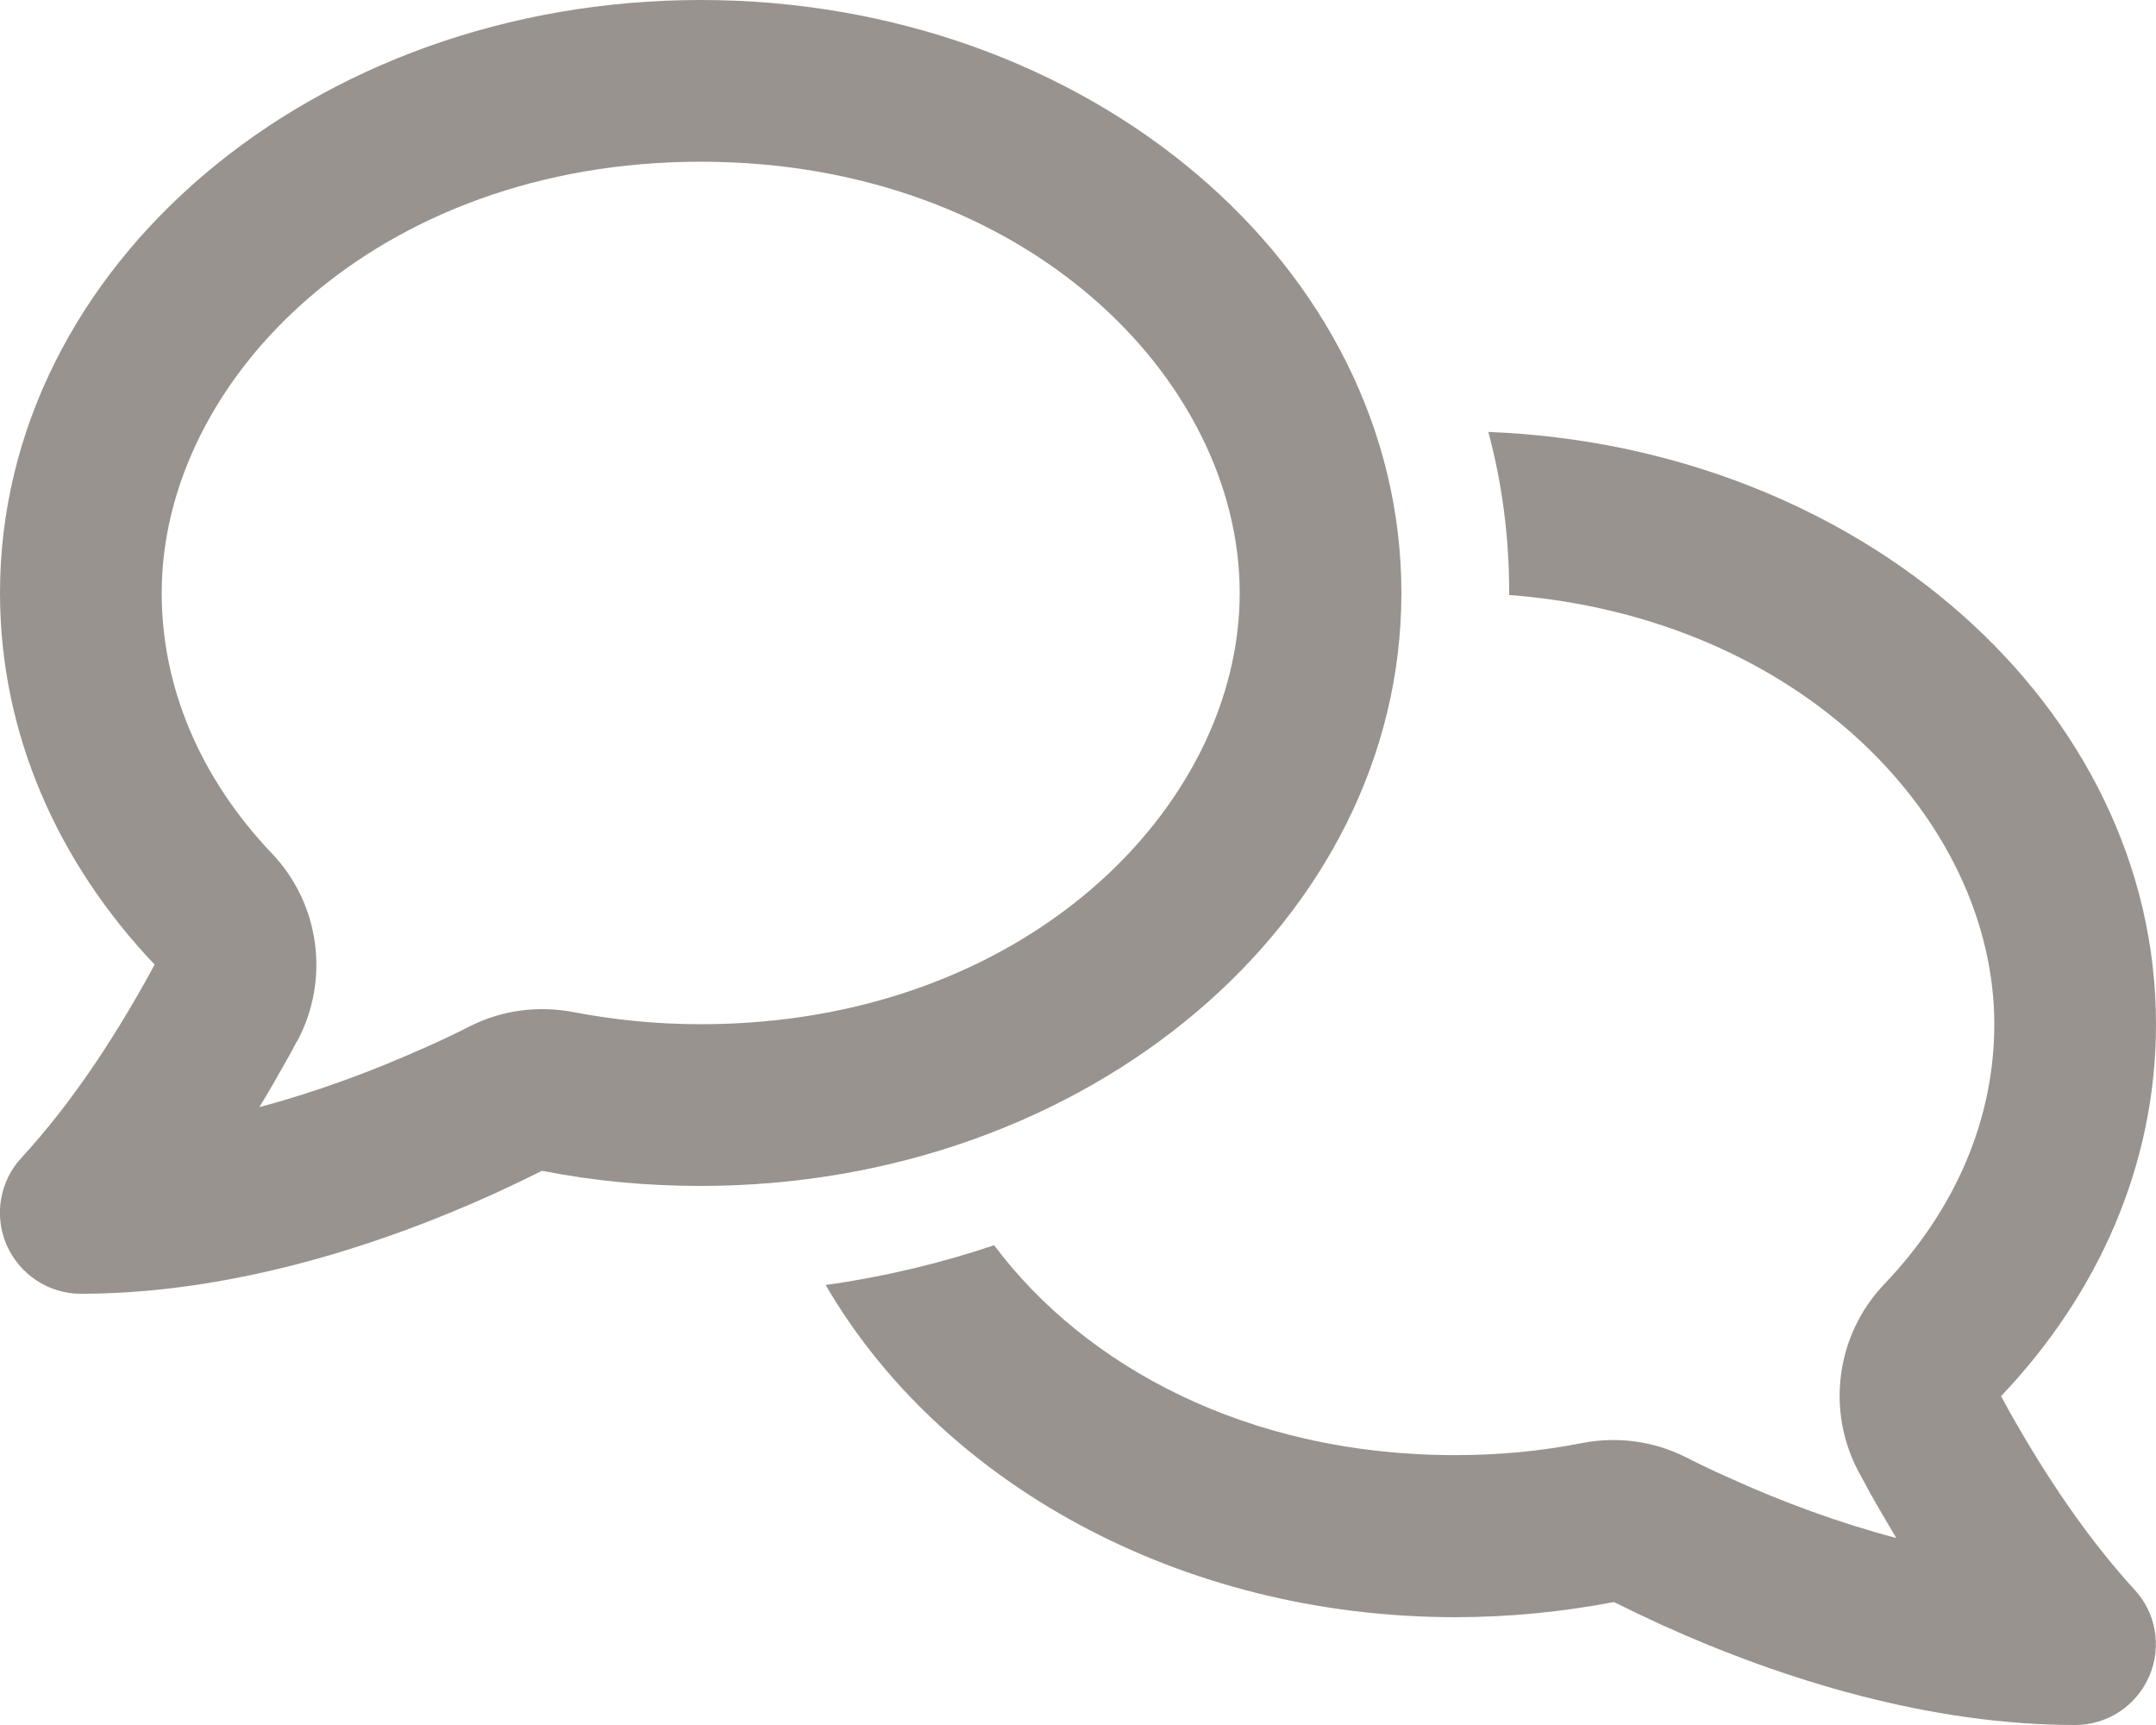
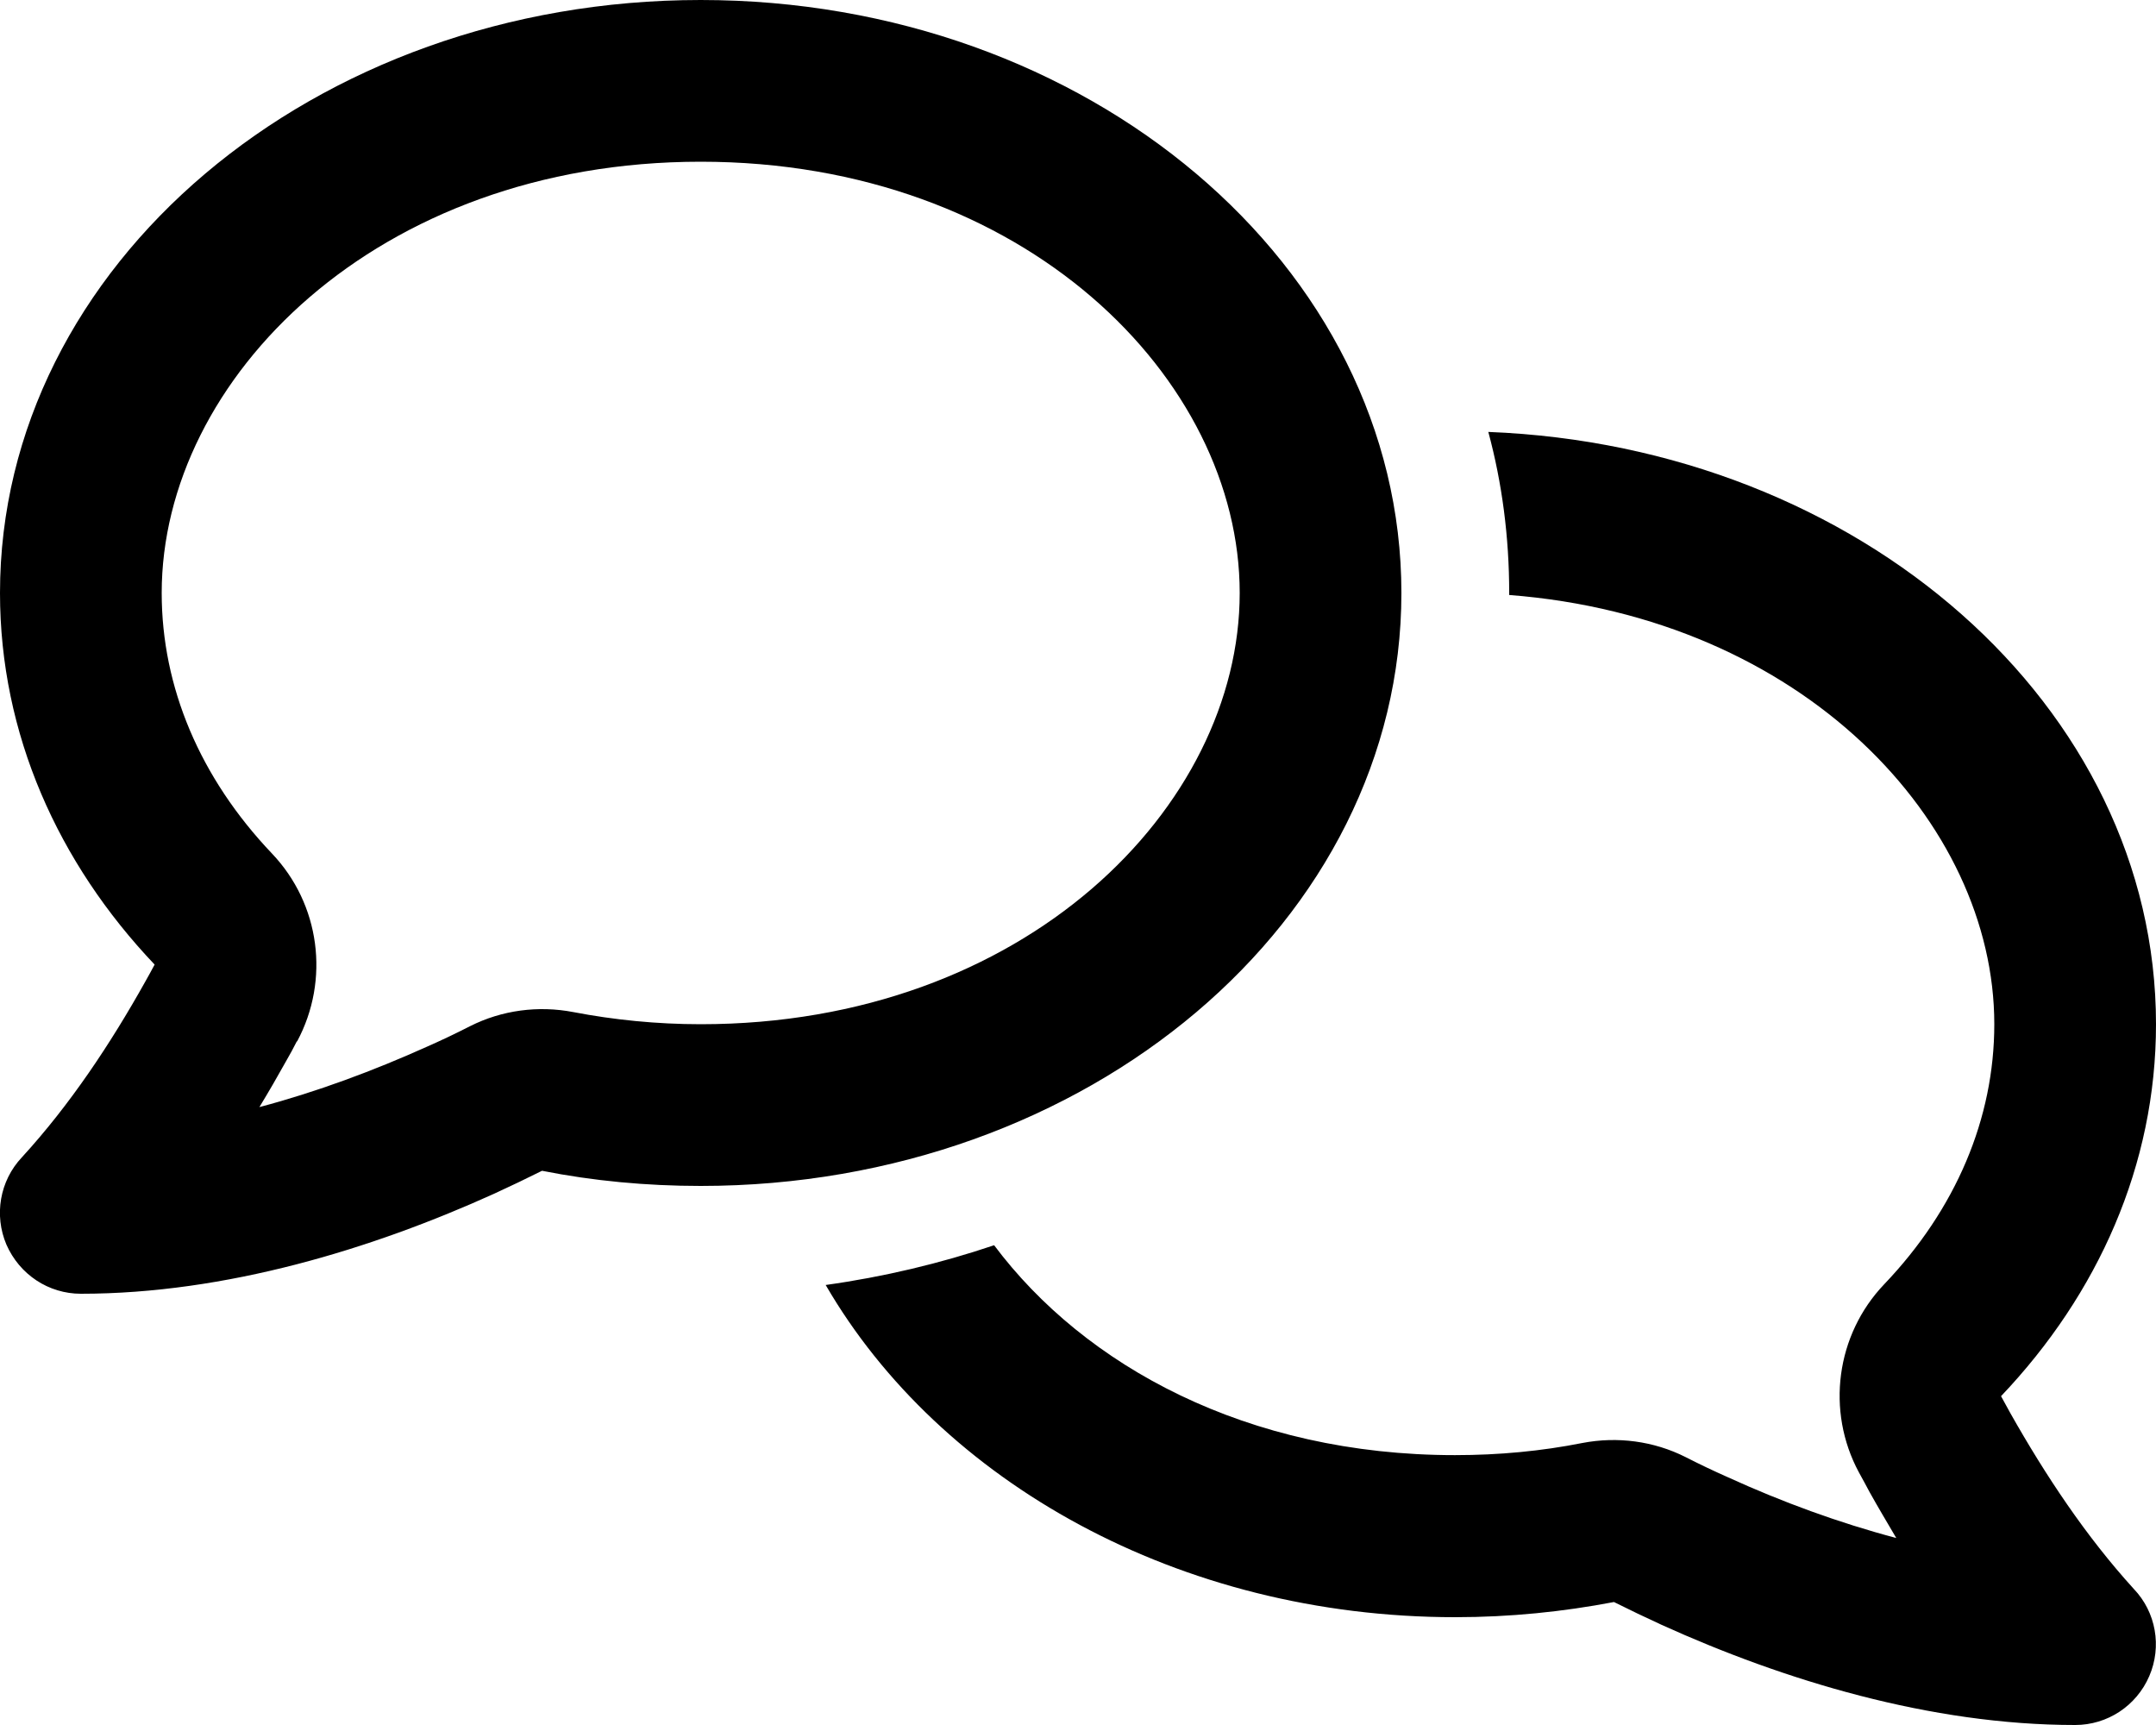
<svg xmlns="http://www.w3.org/2000/svg" viewBox="0 0 640 512">
-   <path fill="#98938F" d="M88.2 309.1c9.8-18.3 6.8-40.8-7.5-55.8C59.4 230.9 48 204 48 176c0-63.5 63.8-128 160-128s160 64.5 160 128s-63.8 128-160 128c-13.1 0-25.8-1.3-37.8-3.6c-10.4-2-21.2-.6-30.7 4.2c-4.1 2.1-8.3 4.1-12.6 6c-16 7.2-32.9 13.5-49.9 18c2.8-4.6 5.4-9.1 7.9-13.6c1.1-1.9 2.2-3.9 3.2-5.9zM0 176c0 41.8 17.2 80.1 45.9 110.3c-.9 1.7-1.9 3.5-2.8 5.1c-10.3 18.4-22.3 36.5-36.6 52.1c-6.6 7-8.3 17.2-4.6 25.9C5.8 378.3 14.4 384 24 384c43 0 86.5-13.3 122.7-29.7c4.8-2.2 9.6-4.5 14.2-6.8c15.1 3 30.9 4.5 47.1 4.5c114.9 0 208-78.8 208-176S322.9 0 208 0S0 78.8 0 176zM432 480c16.2 0 31.9-1.6 47.1-4.5c4.6 2.3 9.4 4.6 14.2 6.8C529.5 498.7 573 512 616 512c9.6 0 18.2-5.7 22-14.5c3.8-8.8 2-19-4.6-25.9c-14.2-15.6-26.2-33.7-36.6-52.1c-.9-1.7-1.9-3.4-2.8-5.1C622.8 384.1 640 345.8 640 304c0-94.4-87.9-171.5-198.2-175.8c4.1 15.2 6.2 31.2 6.2 47.8l0 .6c87.2 6.7 144 67.5 144 127.4c0 28-11.4 54.9-32.7 77.2c-14.3 15-17.3 37.6-7.5 55.8c1.1 2 2.2 4 3.2 5.9c2.5 4.5 5.2 9 7.9 13.6c-17-4.5-33.9-10.7-49.9-18c-4.3-1.9-8.5-3.9-12.6-6c-9.5-4.8-20.3-6.2-30.7-4.2c-12.1 2.4-24.7 3.6-37.8 3.6c-61.7 0-110-26.5-136.8-62.3c-16 5.4-32.8 9.4-50 11.8C279 439.8 350 480 432 480z" />
+   <path d="M88.2 309.1c9.8-18.3 6.8-40.8-7.5-55.8C59.4 230.9 48 204 48 176c0-63.5 63.8-128 160-128s160 64.5 160 128s-63.8 128-160 128c-13.1 0-25.8-1.3-37.8-3.6c-10.4-2-21.2-.6-30.7 4.2c-4.1 2.1-8.3 4.1-12.6 6c-16 7.2-32.9 13.5-49.9 18c2.8-4.6 5.4-9.1 7.9-13.6c1.1-1.9 2.2-3.9 3.2-5.9zM0 176c0 41.8 17.2 80.1 45.9 110.3c-.9 1.7-1.9 3.5-2.8 5.1c-10.3 18.4-22.3 36.5-36.6 52.1c-6.6 7-8.3 17.2-4.6 25.9C5.8 378.3 14.4 384 24 384c43 0 86.5-13.3 122.7-29.7c4.8-2.2 9.6-4.5 14.2-6.8c15.1 3 30.9 4.5 47.1 4.5c114.9 0 208-78.8 208-176S322.9 0 208 0S0 78.8 0 176zM432 480c16.2 0 31.9-1.6 47.1-4.5c4.6 2.3 9.4 4.6 14.2 6.8C529.5 498.7 573 512 616 512c9.6 0 18.2-5.7 22-14.5c3.8-8.8 2-19-4.6-25.9c-14.2-15.6-26.2-33.7-36.6-52.1c-.9-1.7-1.9-3.4-2.8-5.1C622.8 384.1 640 345.8 640 304c0-94.4-87.9-171.5-198.2-175.8c4.1 15.2 6.2 31.2 6.2 47.8l0 .6c87.2 6.7 144 67.5 144 127.4c0 28-11.4 54.9-32.7 77.2c-14.3 15-17.3 37.6-7.5 55.8c1.1 2 2.2 4 3.2 5.9c2.5 4.5 5.2 9 7.9 13.6c-17-4.5-33.9-10.7-49.9-18c-4.3-1.9-8.5-3.9-12.6-6c-9.5-4.8-20.3-6.2-30.7-4.2c-12.1 2.4-24.7 3.6-37.8 3.6c-61.7 0-110-26.5-136.8-62.3c-16 5.4-32.8 9.4-50 11.8C279 439.8 350 480 432 480z" fill="currentColor" />
</svg>
